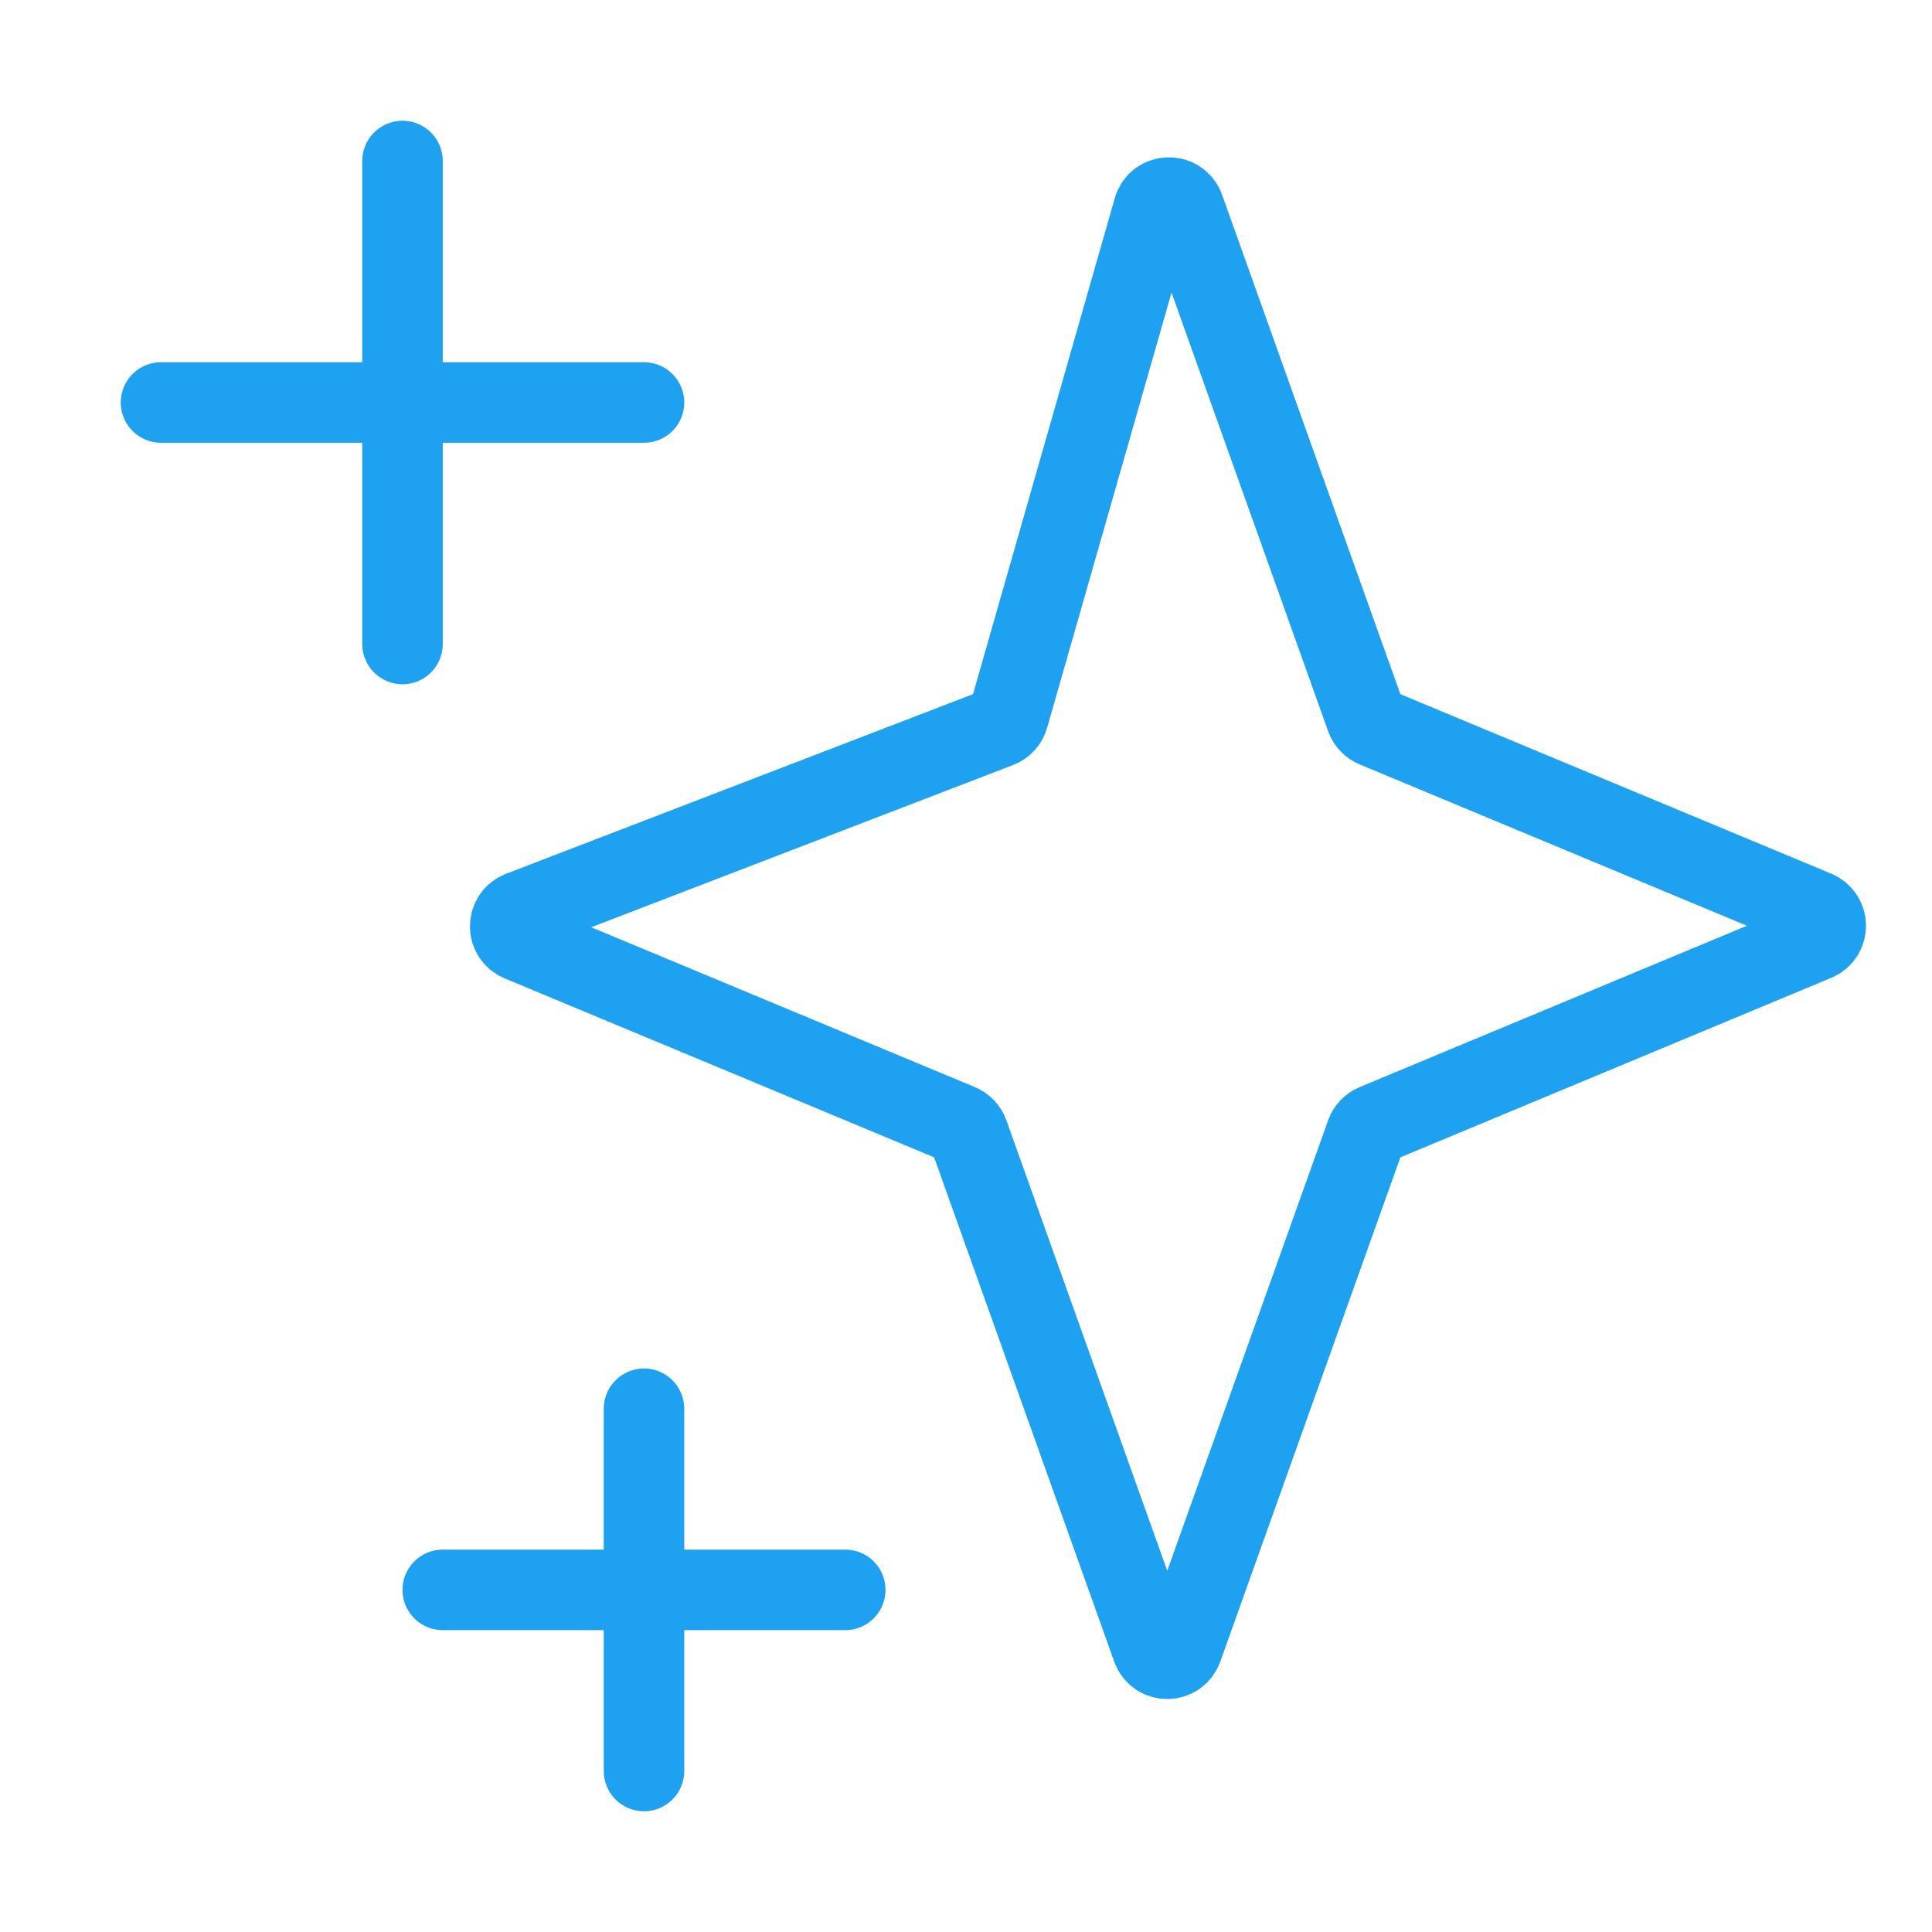
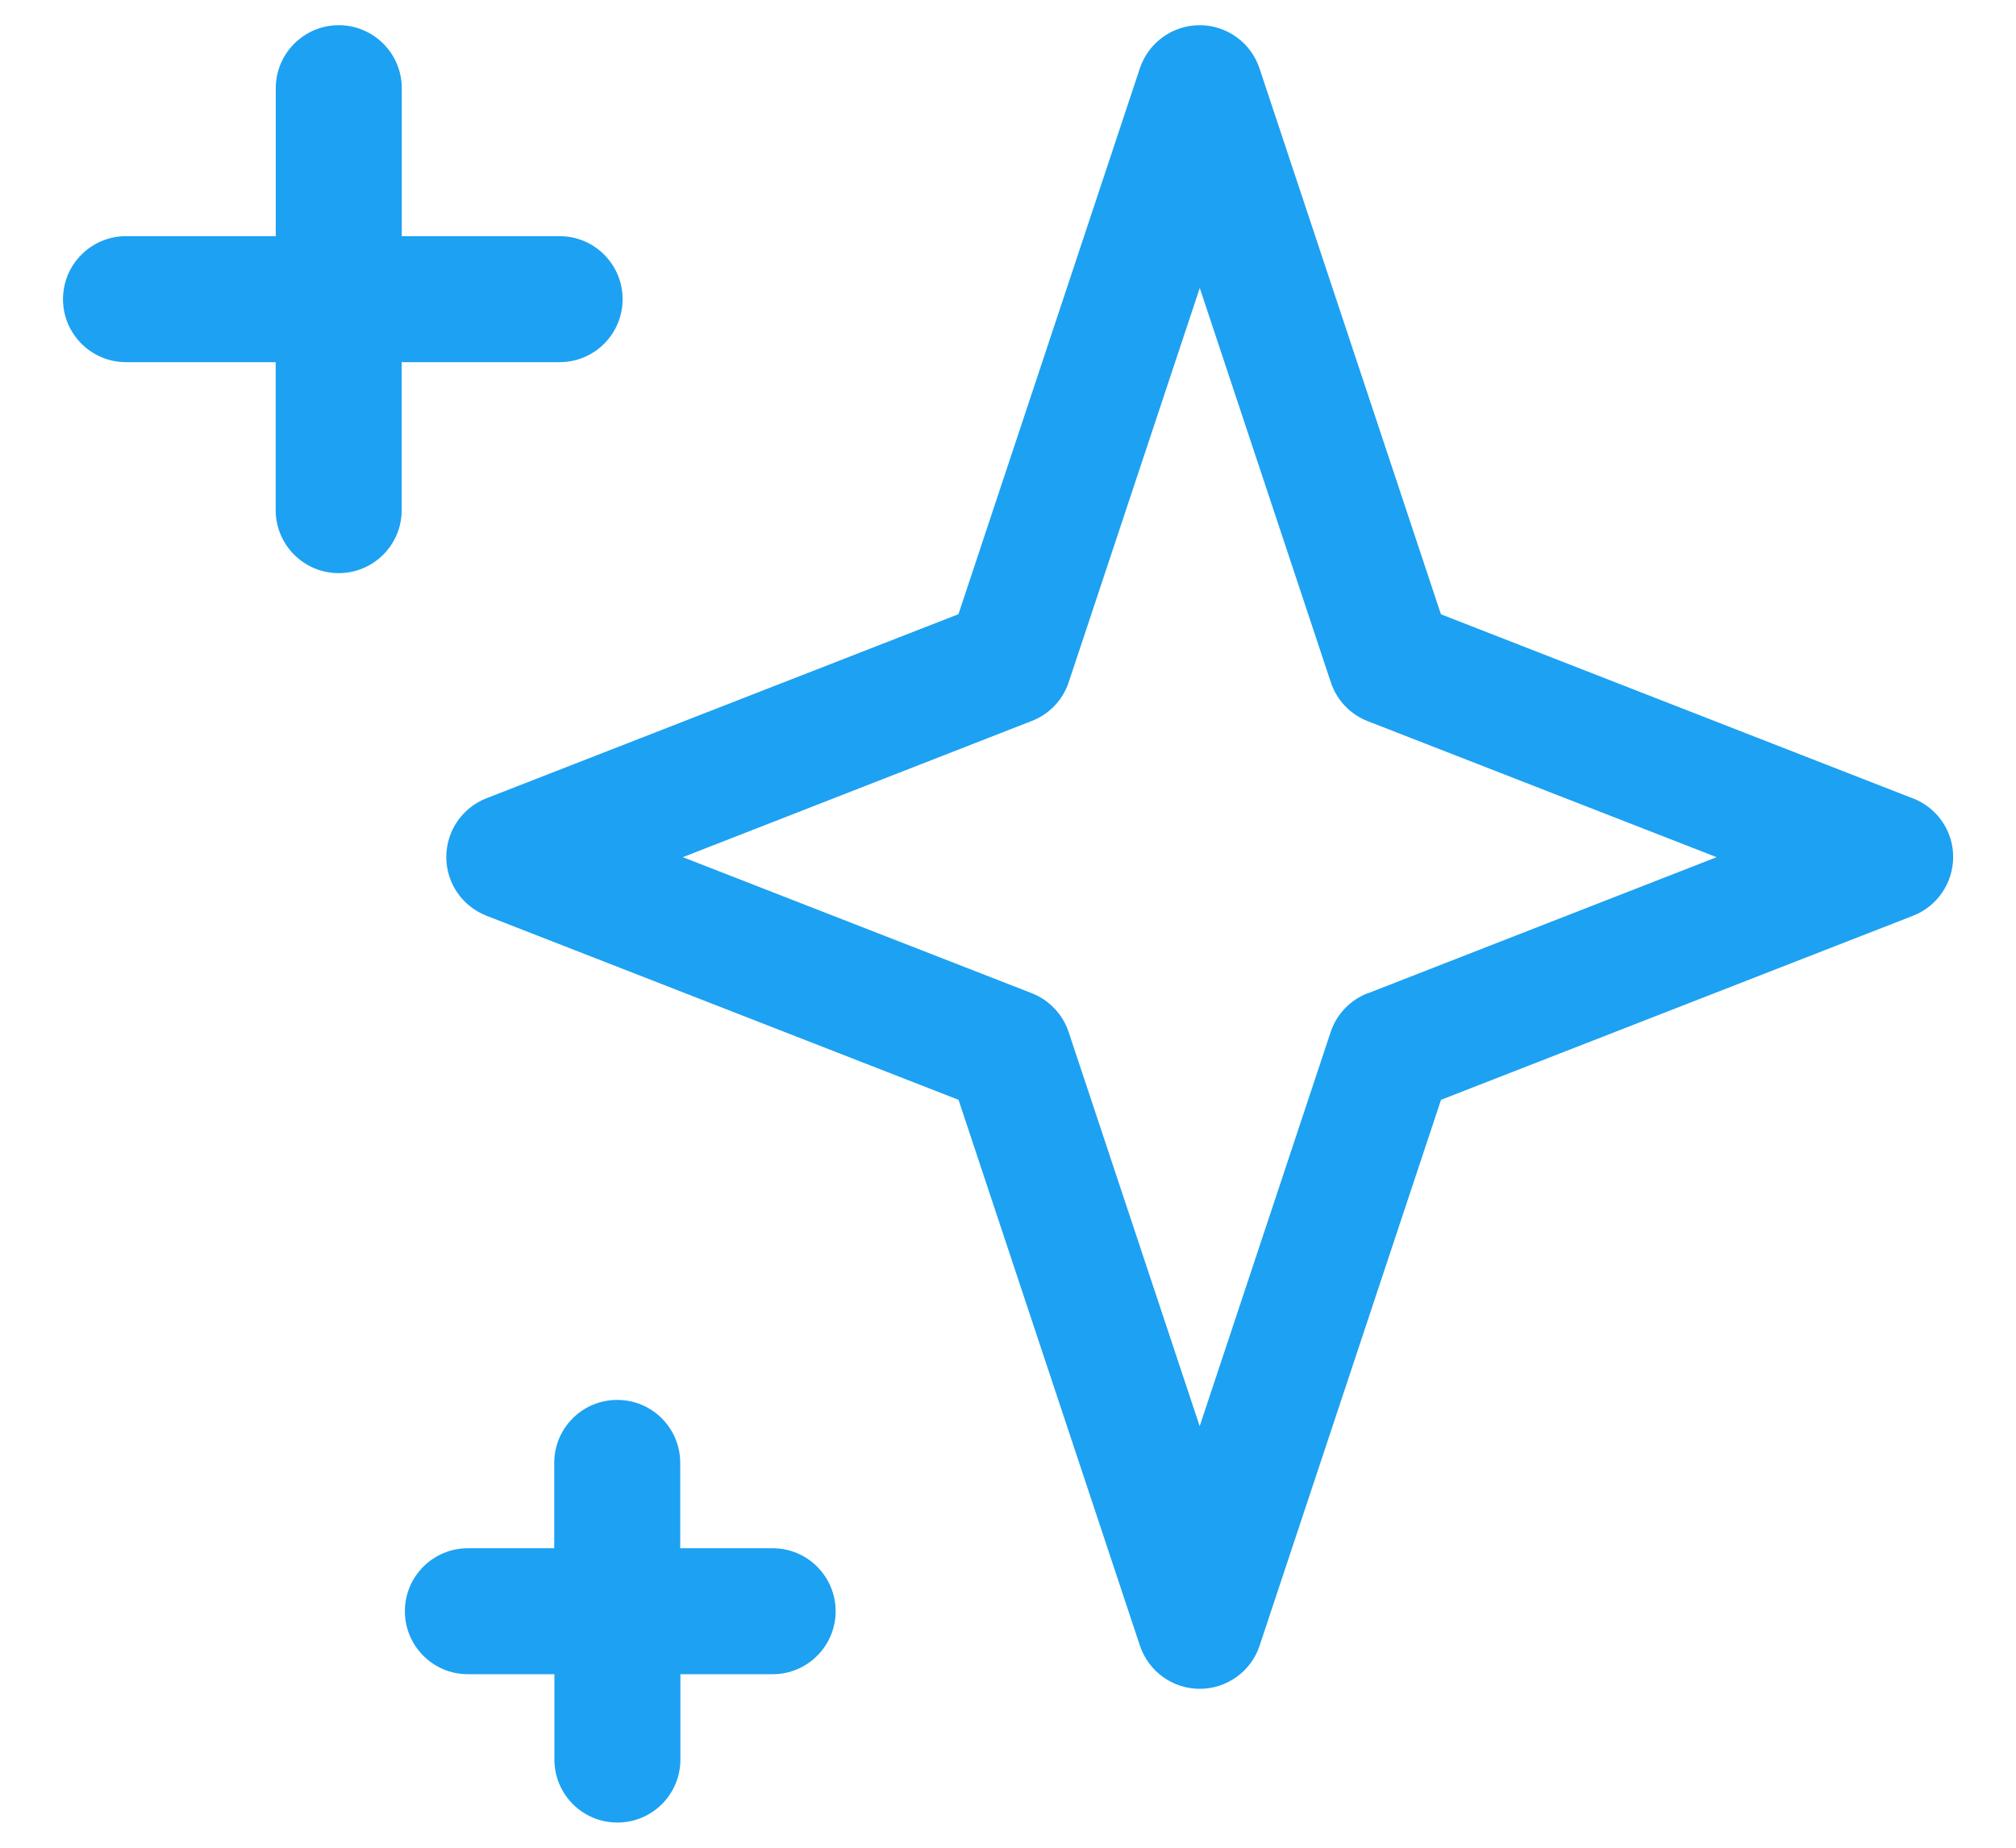
- <svg xmlns="http://www.w3.org/2000/svg" width="24" height="24" viewBox="0 0 24 24" fill="none">
-   <path d="M5 8V5M5 2V5M5 5H8H2M8 17.5V19.75M8 22V19.75M8 19.75H10.5H5.5M12.407 9.036L6.466 11.321C6.298 11.386 6.294 11.623 6.461 11.692L11.918 13.966C11.97 13.988 12.011 14.03 12.03 14.083L14.312 20.473C14.375 20.65 14.625 20.65 14.688 20.473L16.97 14.083C16.989 14.03 17.03 13.988 17.082 13.966L22.557 11.685C22.721 11.616 22.721 11.384 22.557 11.315L17.082 9.034C17.03 9.012 16.989 8.97 16.97 8.917L14.71 2.587C14.644 2.404 14.382 2.412 14.329 2.599L12.527 8.904C12.51 8.964 12.466 9.013 12.407 9.036Z" stroke="#1EA1F1" stroke-linecap="round" stroke-linejoin="round" />
+ <svg xmlns="http://www.w3.org/2000/svg" width="24" height="22" viewBox="0 0 24 22" fill="none">
+   <path d="M22.772 9.506L17.154 7.314L14.994 0.814C14.892 0.507 14.604 0.3 14.282 0.3C13.96 0.3 13.672 0.507 13.57 0.813L11.41 7.313L5.79 9.505C5.503 9.617 5.313 9.895 5.313 10.205C5.313 10.515 5.503 10.79 5.791 10.903L11.411 13.095L13.571 19.595C13.673 19.901 13.961 20.108 14.283 20.108C14.605 20.108 14.893 19.901 14.995 19.595L17.155 13.095L22.775 10.903C23.062 10.791 23.252 10.513 23.252 10.203C23.252 9.893 23.062 9.618 22.774 9.506H22.772ZM16.282 11.826C16.074 11.906 15.912 12.076 15.842 12.286L14.282 16.981L12.722 12.288C12.652 12.078 12.492 11.908 12.284 11.826L8.129 10.206L12.283 8.584C12.491 8.504 12.653 8.334 12.723 8.122L14.283 3.429L15.843 8.123C15.913 8.335 16.073 8.505 16.281 8.586L20.436 10.206L16.281 11.828L16.282 11.826ZM6.663 2.812H4.783V1.05C4.783 0.636 4.446 0.3 4.033 0.3C3.62 0.3 3.283 0.636 3.283 1.05V2.812H1.5C1.086 2.812 0.75 3.148 0.75 3.562C0.75 3.976 1.086 4.312 1.5 4.312H3.282V6.074C3.282 6.488 3.618 6.824 4.032 6.824C4.446 6.824 4.782 6.488 4.782 6.074V4.312H6.662C7.077 4.312 7.412 3.976 7.412 3.562C7.412 3.148 7.077 2.812 6.662 2.812H6.663ZM9.198 18.434H8.098V17.418C8.098 17.004 7.763 16.668 7.348 16.668C6.933 16.668 6.598 17.004 6.598 17.418V18.434H5.57C5.156 18.434 4.82 18.77 4.82 19.184C4.82 19.598 5.156 19.934 5.57 19.934H6.6V20.95C6.6 21.364 6.935 21.7 7.35 21.7C7.765 21.7 8.1 21.364 8.1 20.95V19.934H9.198C9.612 19.934 9.948 19.598 9.948 19.184C9.948 18.77 9.612 18.434 9.198 18.434Z" fill="#1DA1F2" />
</svg>
